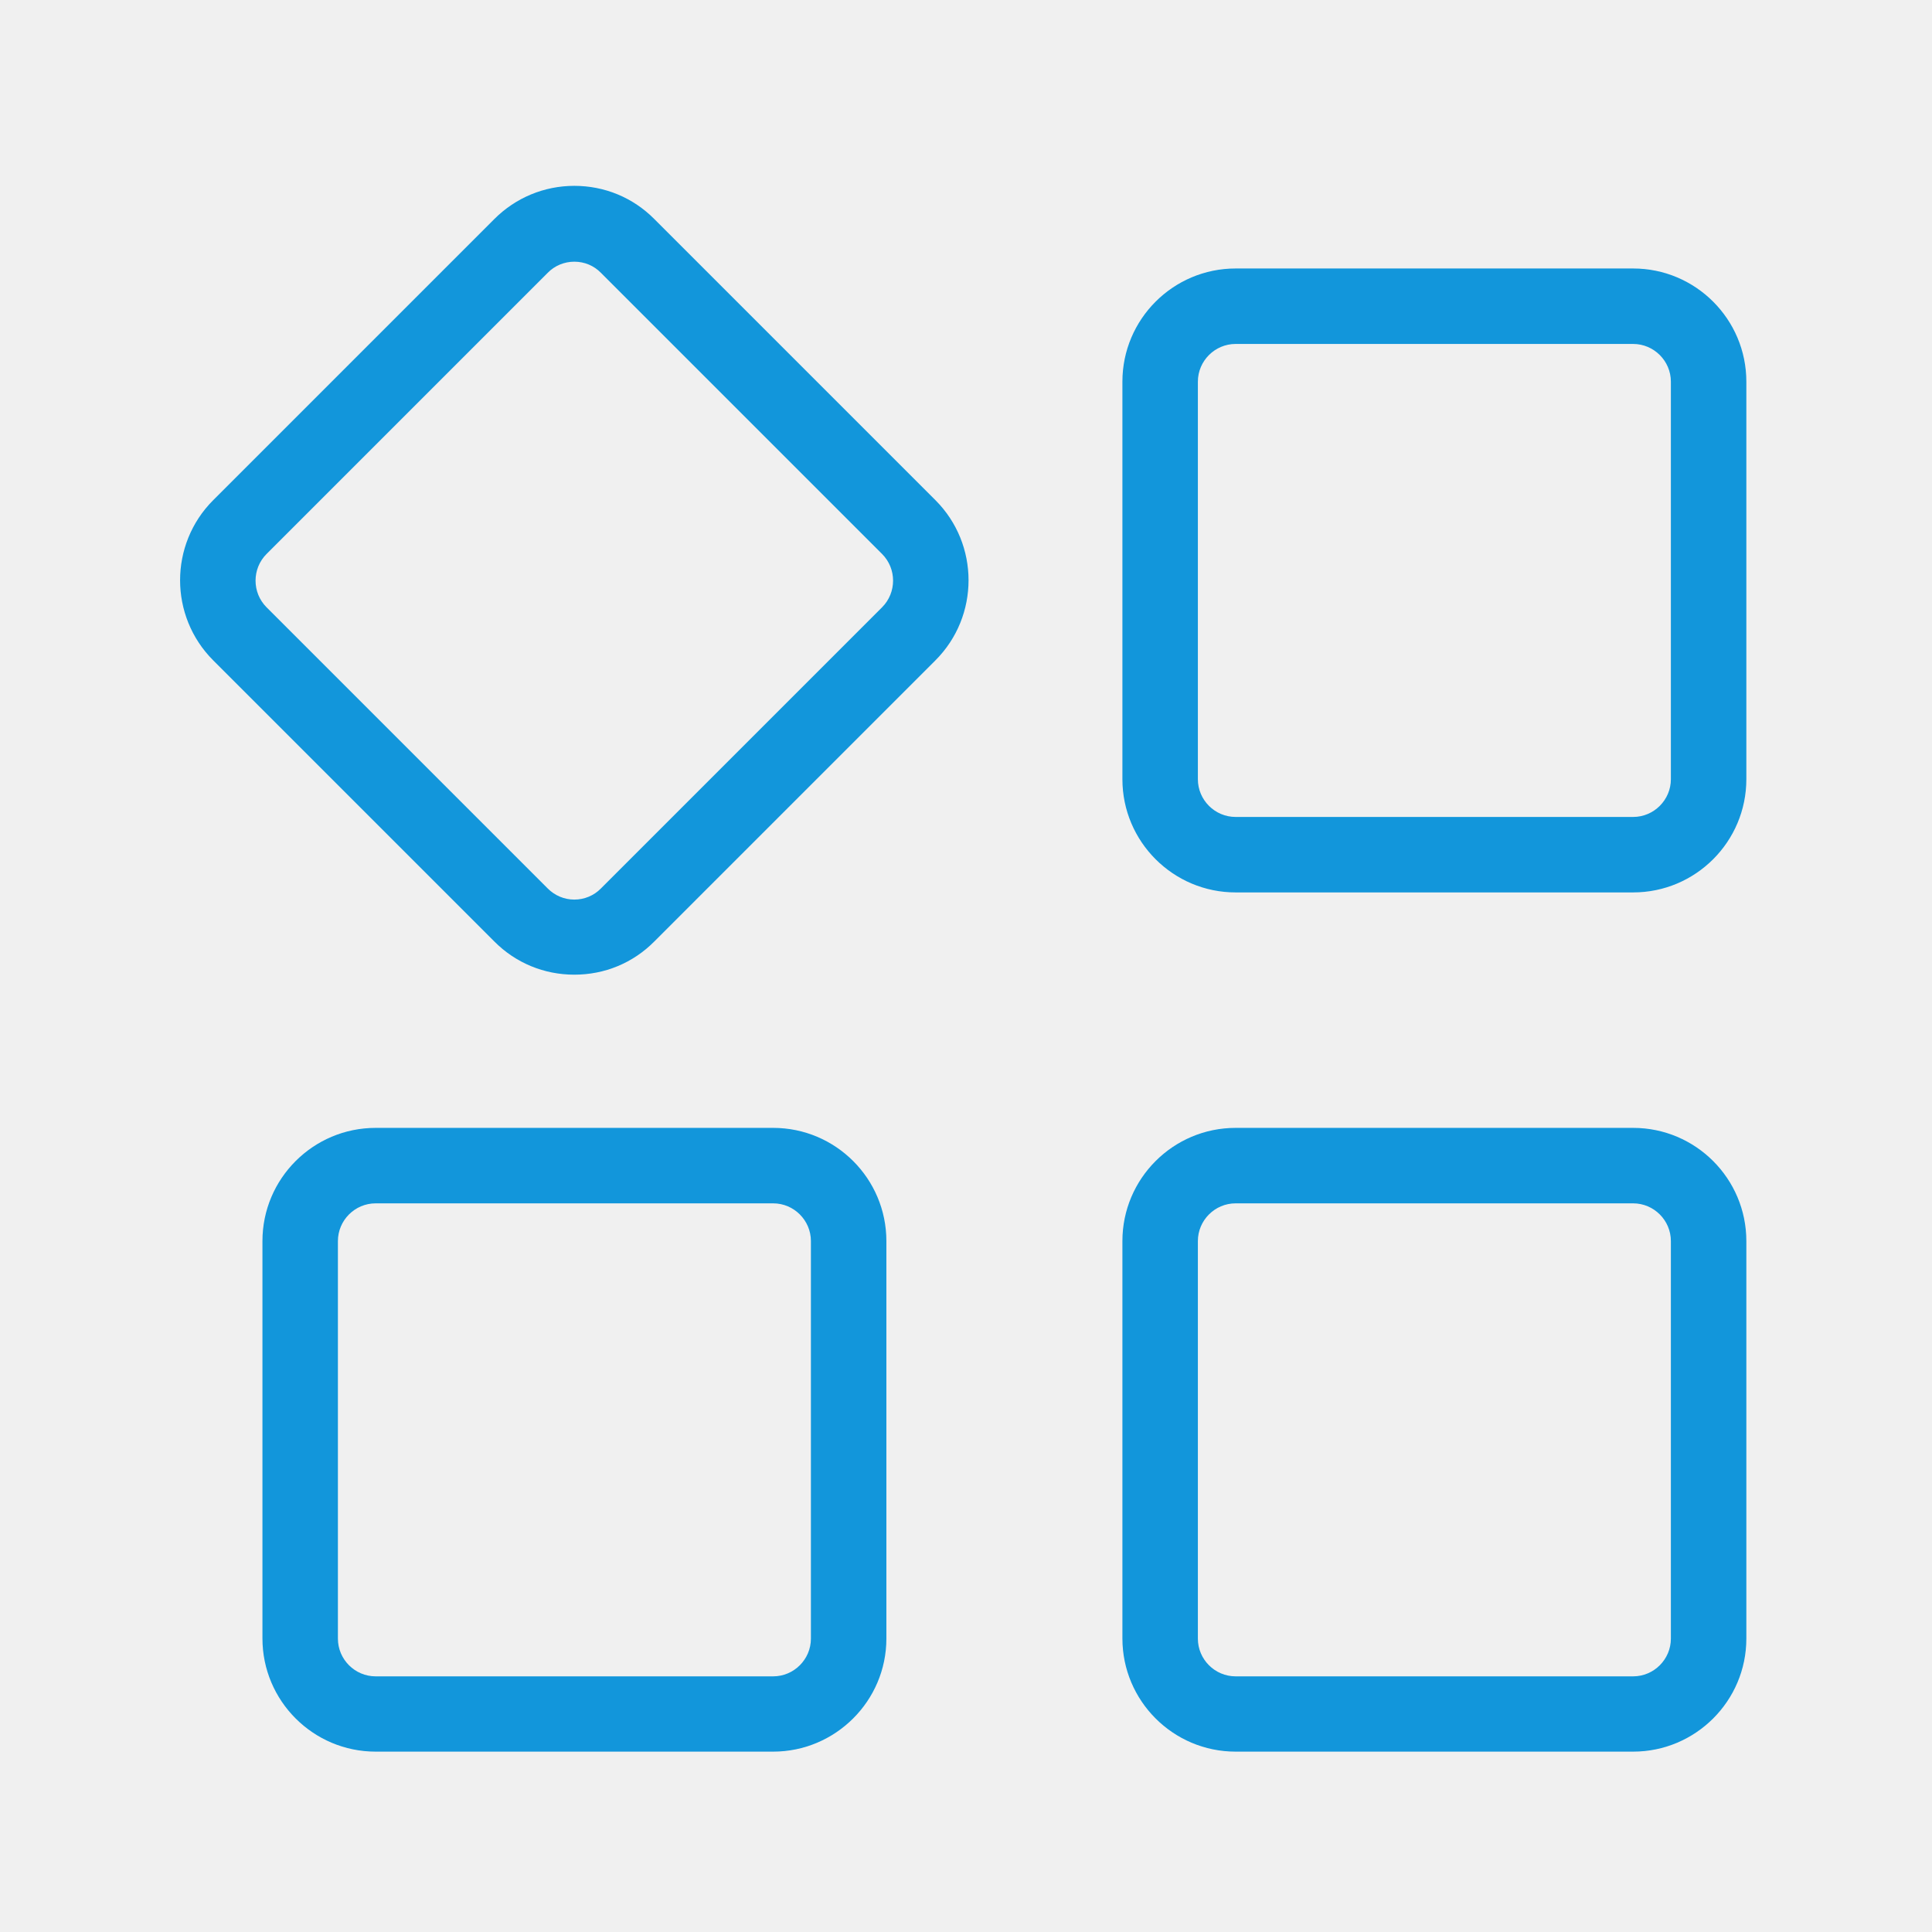
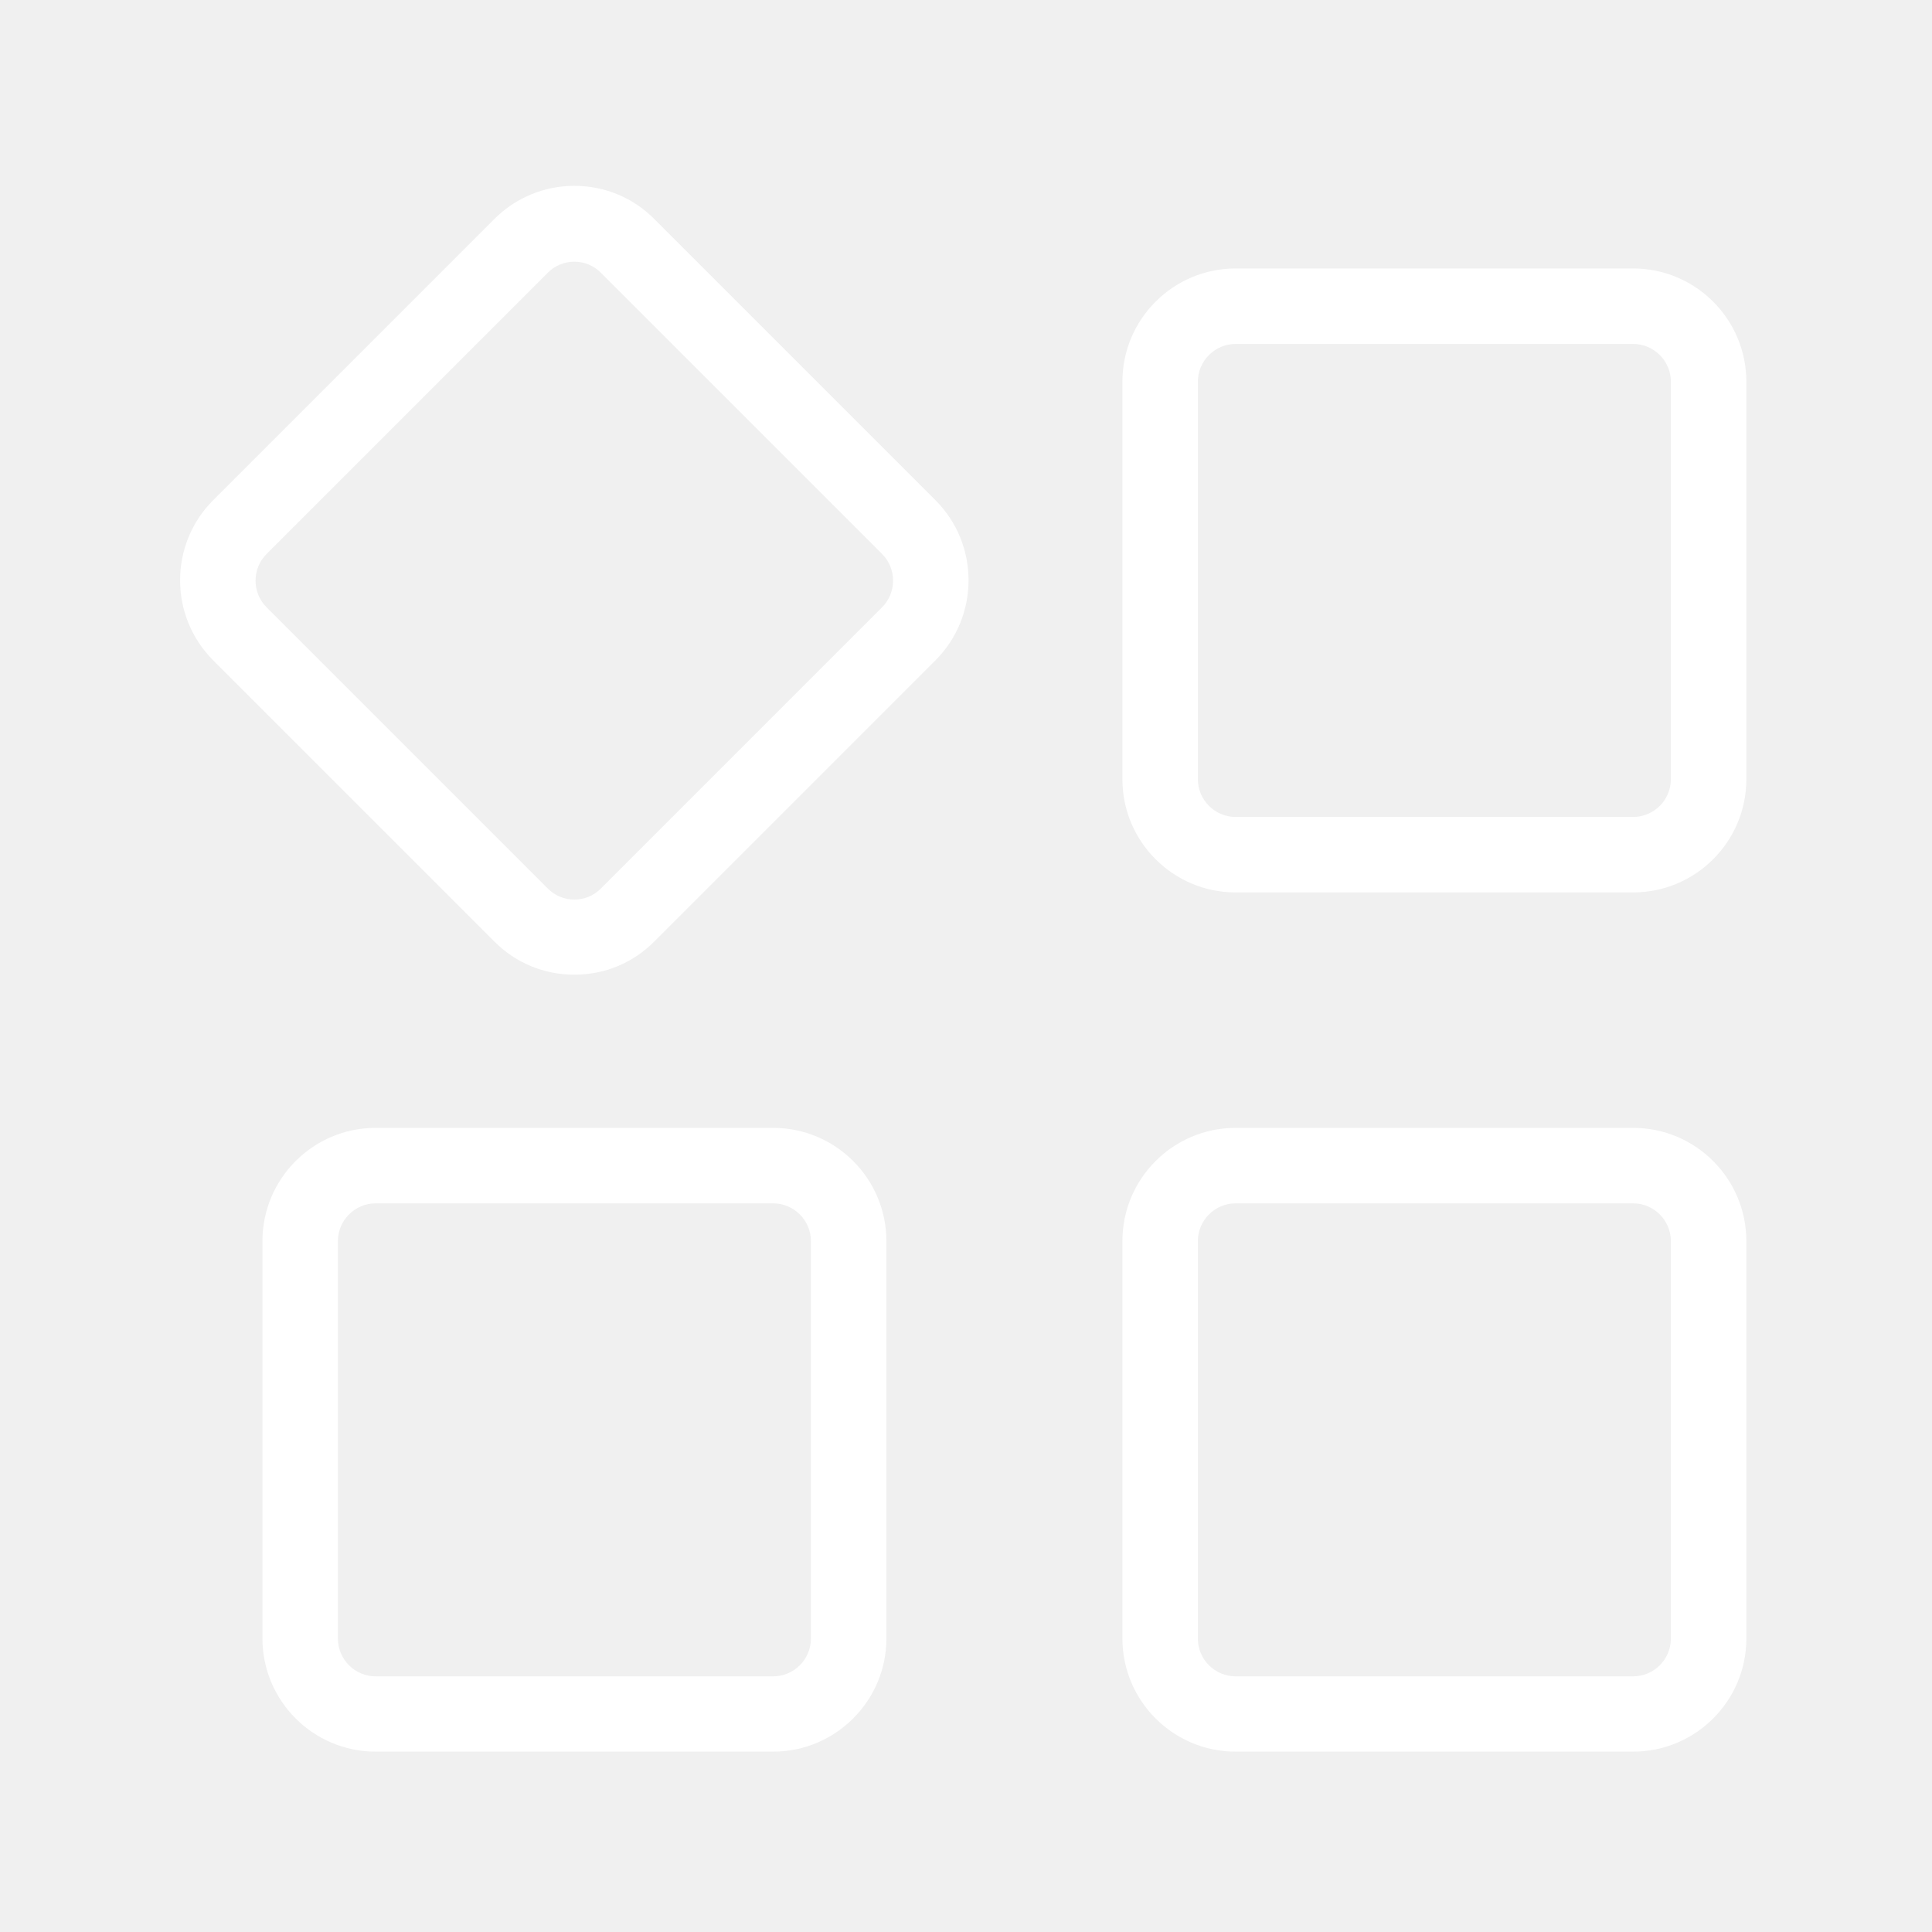
- <svg xmlns="http://www.w3.org/2000/svg" class="icon" width="200px" height="200.00px" viewBox="0 0 1024 1024" version="1.1">
-   <path fill="#1296db" d="M409.8 928.4H199.1c-33.1 0-60-26.9-60-60V657.8c0-33.1 26.9-60 60-60h210.7c33.1 0 60 26.9 60 60v210.7c0 33-27 59.9-60 59.9zM199.1 637.8c-11 0-20 9-20 20v210.7c0 11 9 20 20 20h210.7c11 0 20-9 20-20V657.8c0-11-9-20-20-20H199.1zM865.6 928.4H654.9c-33.1 0-60-26.9-60-60V657.8c0-33.1 26.9-60 60-60h210.7c33.1 0 60 26.9 60 60v210.7c0 33-26.9 59.9-60 59.9zM654.9 637.8c-11 0-20 9-20 20v210.7c0 11 9 20 20 20h210.7c11 0 20-9 20-20V657.8c0-11-9-20-20-20H654.9zM865.6 473H654.9c-33.1 0-60-26.9-60-60V202.3c0-33.1 26.9-60 60-60h210.7c33.1 0 60 26.9 60 60V413c0 33.1-26.9 60-60 60zM654.9 182.3c-11 0-20 9-20 20V413c0 11 9 20 20 20h210.7c11 0 20-9 20-20V202.3c0-11-9-20-20-20H654.9zM304.4 516.6c-16 0-31.1-6.2-42.4-17.6L113 350c-23.4-23.4-23.4-61.5 0-84.9l149-149c11.3-11.3 26.4-17.6 42.4-17.6s31.1 6.2 42.4 17.6l149 149c23.4 23.4 23.4 61.5 0 84.9l-149 149c-11.3 11.4-26.3 17.6-42.4 17.6z m0-377.9c-5.3 0-10.4 2.1-14.1 5.9l-149 149c-7.8 7.8-7.8 20.5 0 28.3l149 149c3.8 3.8 8.8 5.9 14.1 5.9 5.3 0 10.4-2.1 14.1-5.9l149-149c7.8-7.8 7.8-20.5 0-28.3l-149-149c-3.7-3.8-8.7-5.9-14.1-5.9z" />
+ <svg xmlns="http://www.w3.org/2000/svg" class="icon" width="300px" height="300.00px" viewBox="0 0 1024 1024" version="1.1">
+   <path fill="#ffffff" d="M409.8 928.4H199.1c-33.1 0-60-26.9-60-60V657.8c0-33.1 26.9-60 60-60h210.7c33.1 0 60 26.9 60 60v210.7c0 33-27 59.9-60 59.9zM199.1 637.8c-11 0-20 9-20 20v210.7c0 11 9 20 20 20h210.7c11 0 20-9 20-20V657.8c0-11-9-20-20-20H199.1zM865.6 928.4H654.9c-33.1 0-60-26.9-60-60V657.8c0-33.1 26.9-60 60-60h210.7c33.1 0 60 26.9 60 60v210.7c0 33-26.9 59.9-60 59.9zM654.9 637.8c-11 0-20 9-20 20v210.7c0 11 9 20 20 20h210.7c11 0 20-9 20-20V657.8c0-11-9-20-20-20H654.9zM865.6 473H654.9c-33.1 0-60-26.9-60-60V202.3c0-33.1 26.9-60 60-60h210.7c33.1 0 60 26.9 60 60V413c0 33.1-26.9 60-60 60zM654.9 182.3c-11 0-20 9-20 20V413c0 11 9 20 20 20h210.7c11 0 20-9 20-20V202.3c0-11-9-20-20-20H654.9zM304.4 516.6c-16 0-31.1-6.2-42.4-17.6L113 350c-23.4-23.4-23.4-61.5 0-84.9l149-149c11.3-11.3 26.4-17.6 42.4-17.6s31.1 6.2 42.4 17.6l149 149c23.4 23.4 23.4 61.5 0 84.9l-149 149c-11.3 11.4-26.3 17.6-42.4 17.6z m0-377.9c-5.3 0-10.4 2.1-14.1 5.9l-149 149c-7.8 7.8-7.8 20.5 0 28.3l149 149c3.8 3.8 8.8 5.9 14.1 5.9 5.3 0 10.4-2.1 14.1-5.9l149-149c7.8-7.8 7.8-20.5 0-28.3l-149-149c-3.7-3.8-8.7-5.9-14.1-5.9z" />
</svg>
